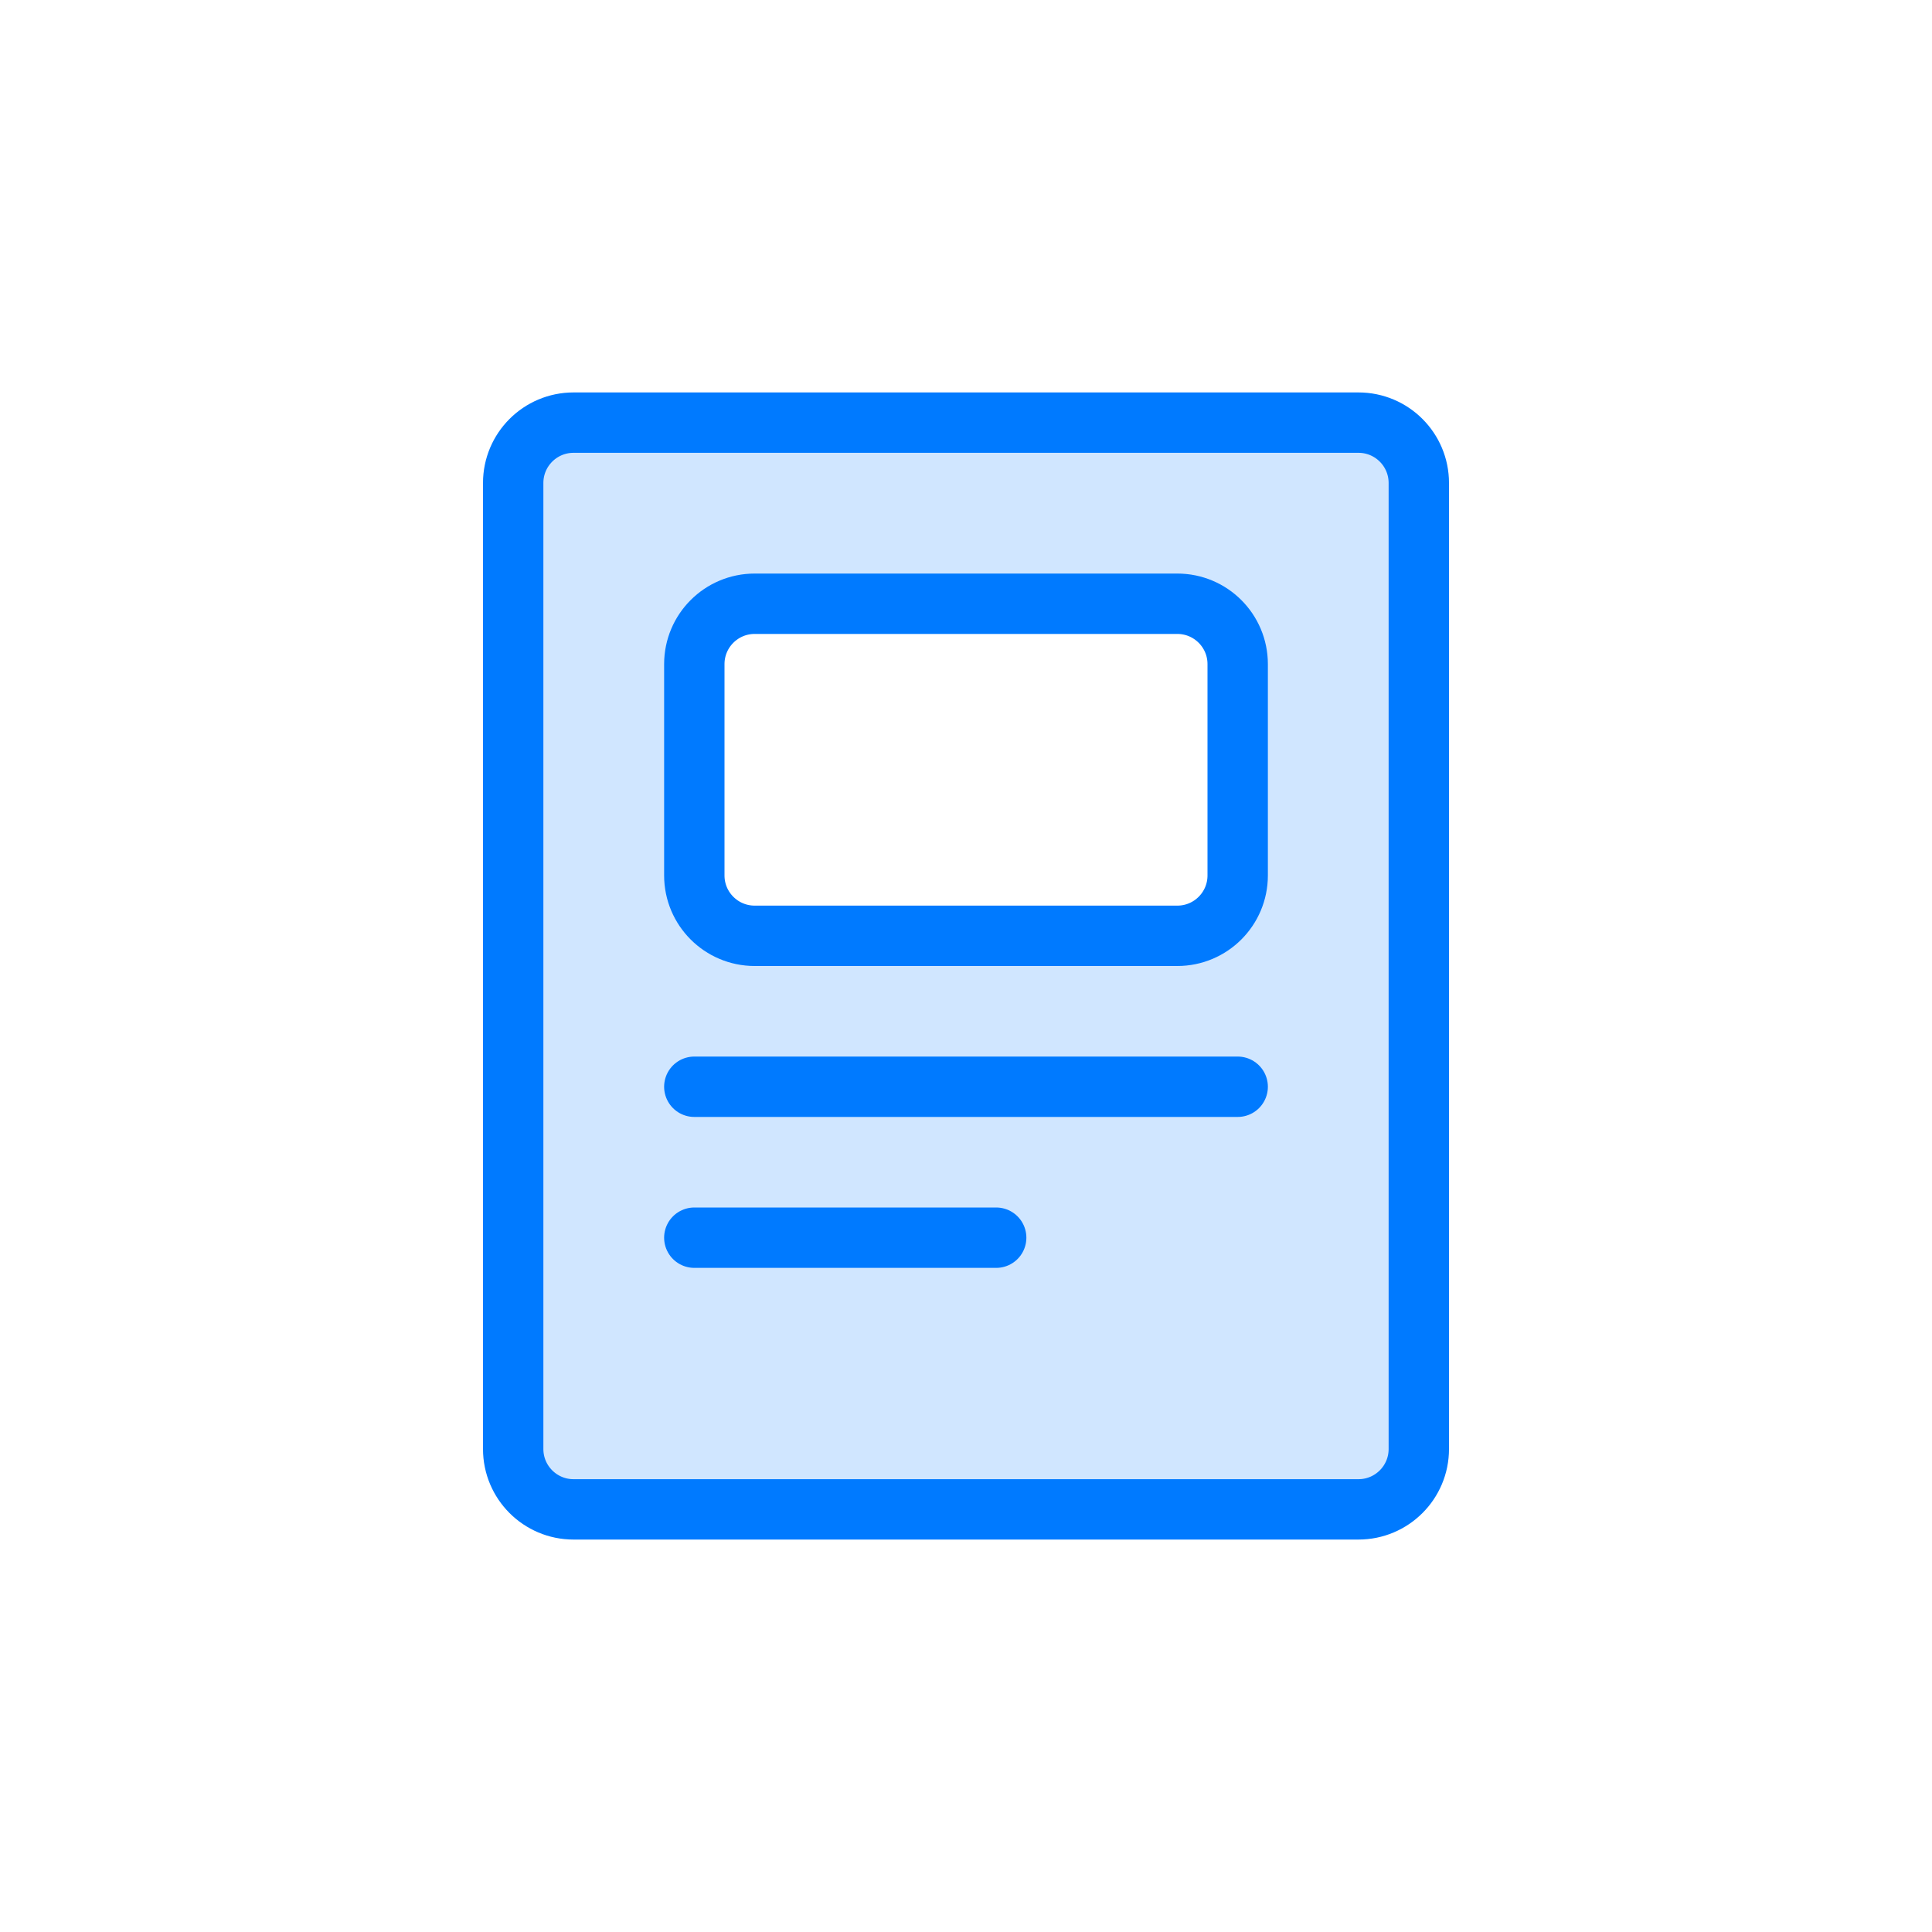
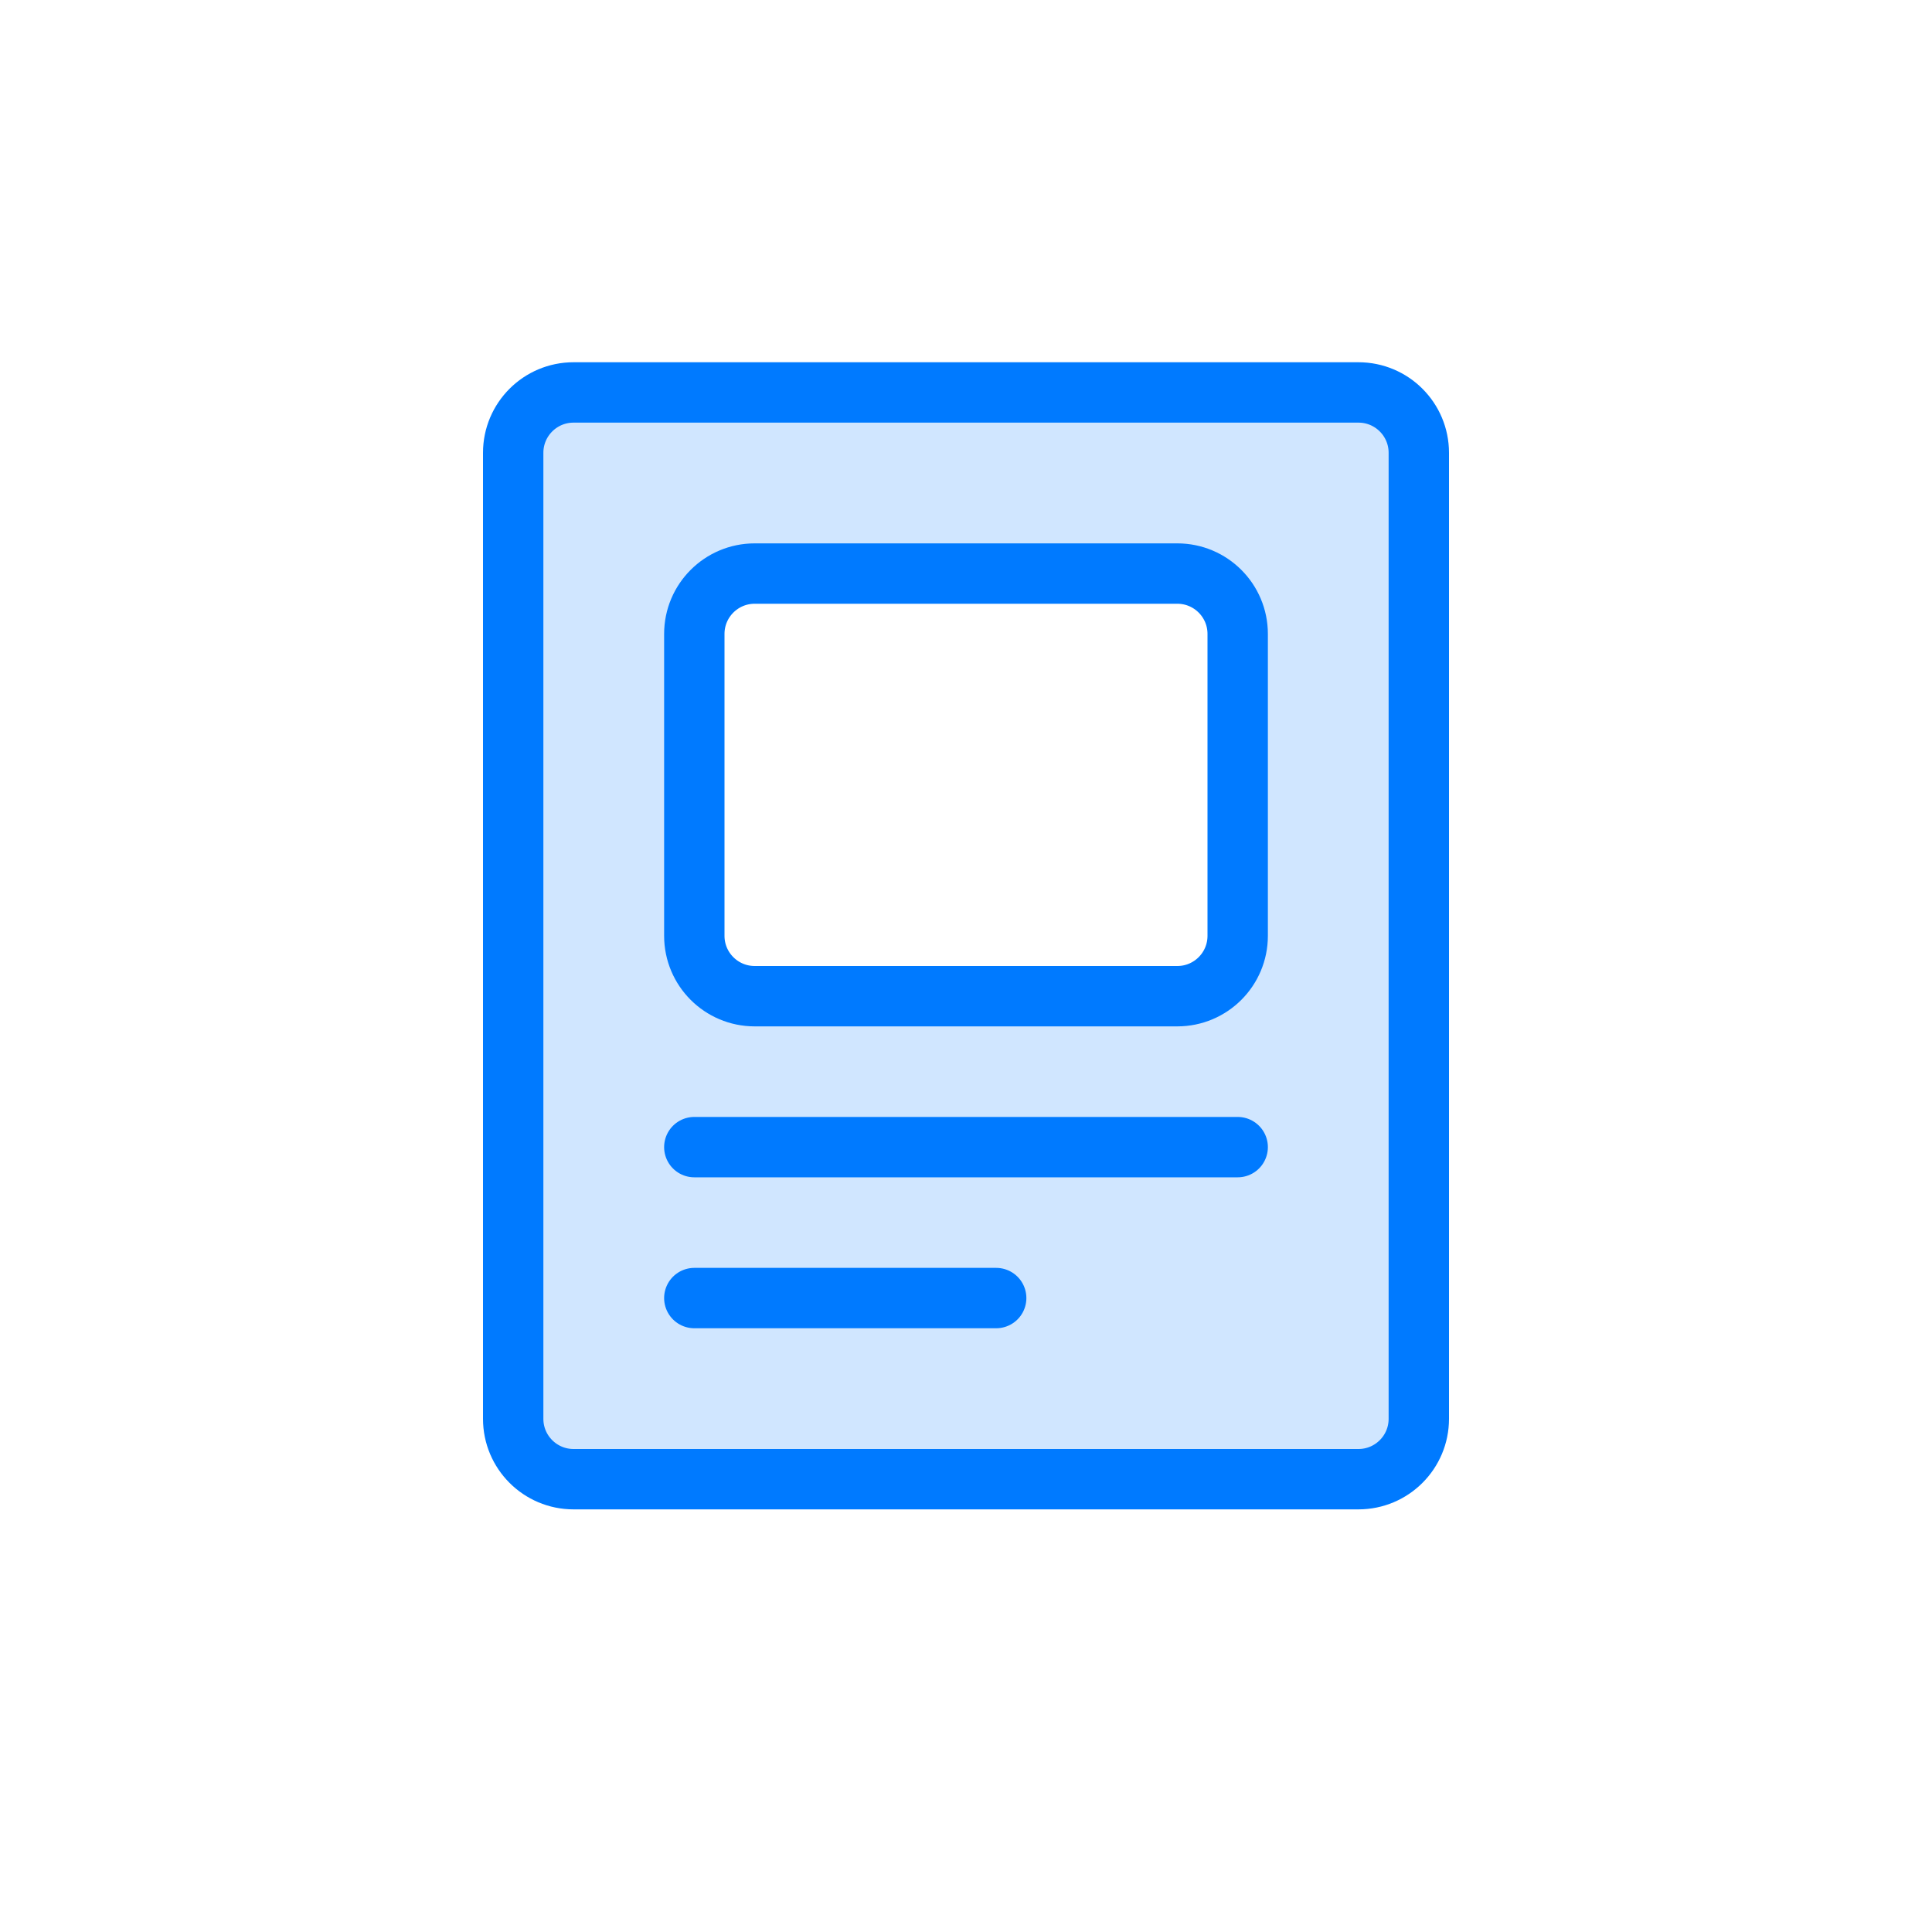
<svg xmlns="http://www.w3.org/2000/svg" width="64px" height="64px" viewBox="0 0 64 64" version="1.1">
  <g id="card" stroke="none" stroke-width="1" fill="none" fill-rule="evenodd">
-     <path d="M45,14 C46.105,14 47,14.895 47,16 L47,48 C47,49.105 46.105,50 45,50 L19,50 C17.895,50 17,49.105 17,48 L17,16 C17,14.895 17.895,14 19,14 L45,14 Z M39,20 L25,20 C23.895,20 23,20.895 23,22 L23,22 L23,29 C23,30.105 23.895,31 25,31 L25,31 L39,31 C40.105,31 41,30.105 41,29 L41,29 L41,22 C41,20.895 40.105,20 39,20 L39,20 Z" id="fill" fill-opacity="0.184" fill="#007AFF" fill-rule="nonzero" />
-     <path d="M19,14 L45,14 C46.105,14 47,14.895 47,16 L47,48 C47,49.105 46.105,50 45,50 L19,50 C17.895,50 17,49.105 17,48 L17,16 C17,14.895 17.895,14 19,14 Z M25,20 L39,20 C40.105,20 41,20.895 41,22 L41,29 C41,30.105 40.105,31 39,31 L25,31 C23.895,31 23,30.105 23,29 L23,22 C23,20.895 23.895,20 25,20 Z M23,36 L41,36 M23,41 L33,41" id="border" stroke="#007AFF" stroke-width="2" stroke-linecap="round" stroke-linejoin="round" fill-rule="nonzero" />
+     <path d="M45,13 C46.105,13 47,13.895 47,15 L47,47 C47,48.105 46.105,49 45,49 L19,49 C17.895,49 17,48.105 17,47 L17,15 C17,13.895 17.895,13 19,13 L45,13 Z M39,19 L25,19 C23.895,19 23,19.895 23,21 L23,21 L23,31 C23,32.105 23.895,33 25,33 L25,33 L39,33 C40.105,33 41,32.105 41,31 L41,31 L41,21 C41,19.895 40.105,19 39,19 L39,19 Z" id="fill" fill-opacity="0.184" fill="#007AFF" fill-rule="nonzero" />
+     <path d="M19,13 L45,13 C46.105,13 47,13.895 47,15 L47,47 C47,48.105 46.105,49 45,49 L19,49 C17.895,49 17,48.105 17,47 L17,15 C17,13.895 17.895,13 19,13 Z M25,19 L39,19 C40.105,19 41,19.895 41,21 L41,31 C41,32.105 40.105,33 39,33 L25,33 C23.895,33 23,32.105 23,31 L23,21 C23,19.895 23.895,19 25,19 Z M23,38 L41,38 M23,43 L33,43" id="border" stroke="#007AFF" stroke-width="2" stroke-linecap="round" stroke-linejoin="round" fill-rule="nonzero" />
  </g>
</svg>
